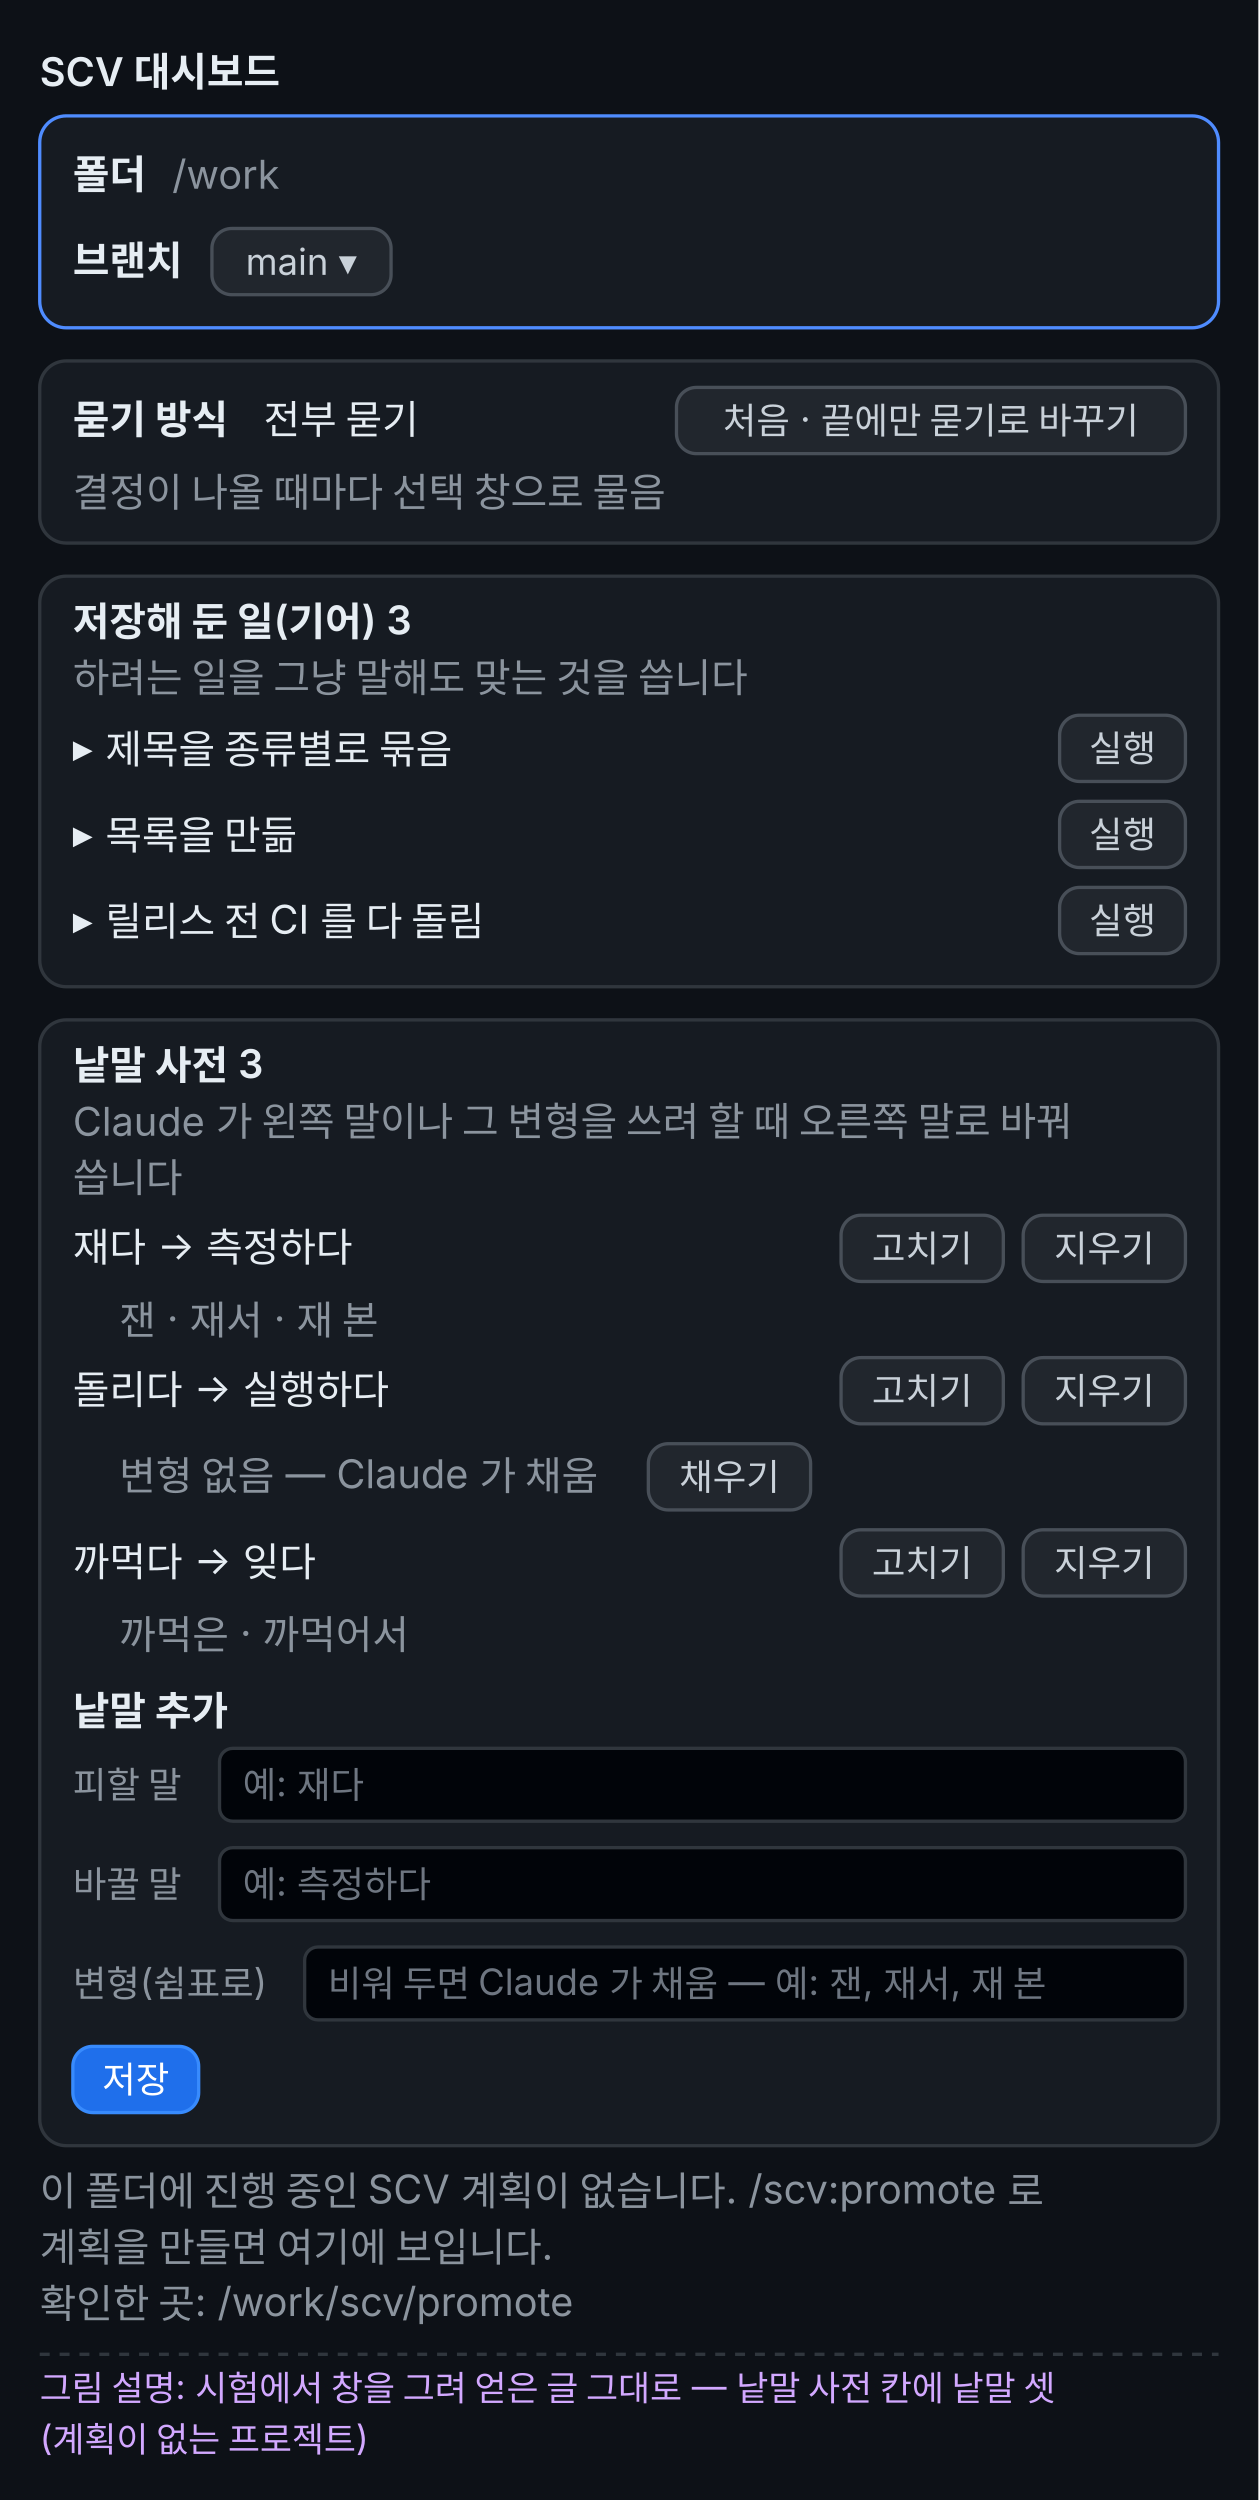
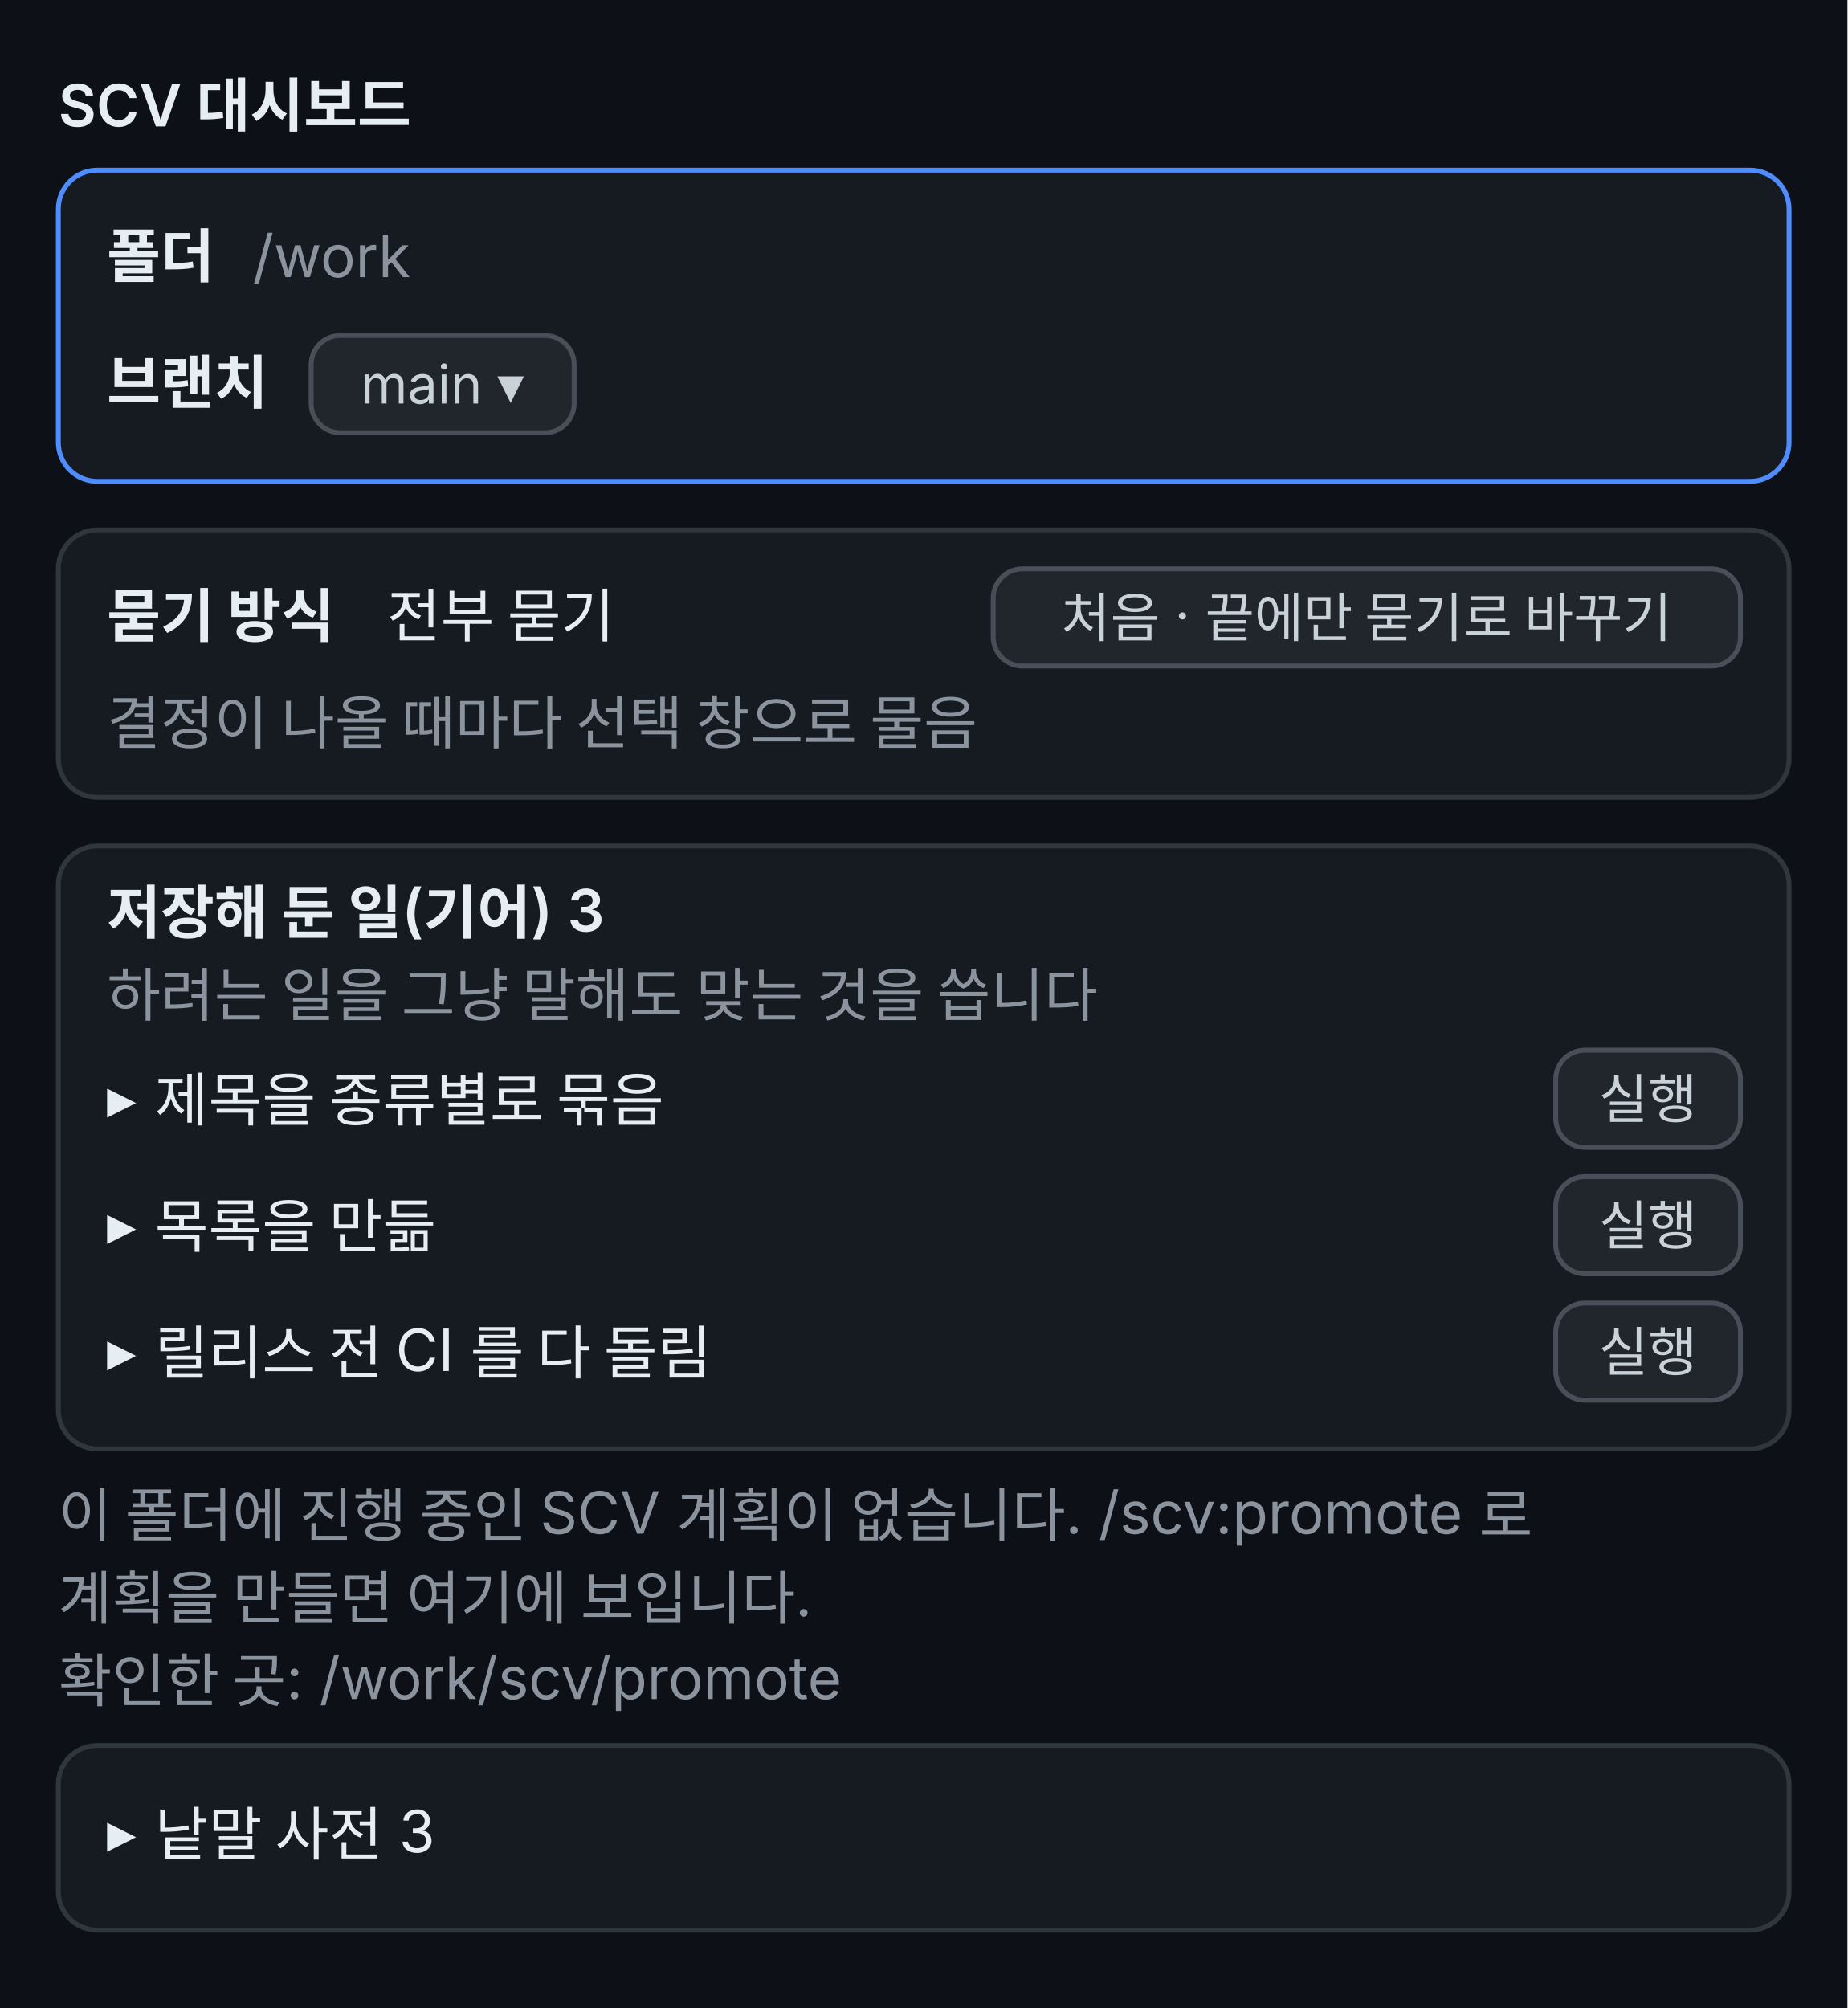
- <svg xmlns="http://www.w3.org/2000/svg" width="380" height="755" viewBox="0 0 380 755" font-family="-apple-system, 'Apple SD Gothic Neo', 'Noto Sans KR', 'Malgun Gothic', sans-serif">
-   <rect width="380" height="755" fill="#0d1117" />
+ <svg xmlns="http://www.w3.org/2000/svg" width="380" height="413" viewBox="0 0 380 413" font-family="-apple-system, 'Apple SD Gothic Neo', 'Noto Sans KR', 'Malgun Gothic', sans-serif">
+   <rect width="380" height="413" fill="#0d1117" />
  <text x="12.0" y="26.0" font-size="12" fill="#e6edf3" font-weight="600" text-anchor="start">SCV 대시보드</text>
  <rect x="12" y="35.0" width="356" height="64.0" rx="8" fill="#161b22" stroke="#4f8cff" />
  <text x="22.0" y="57.0" font-size="12" fill="#e6edf3" font-weight="600" text-anchor="start">폴더</text>
  <text x="52.0" y="57.0" font-size="12" fill="#8b949e" text-anchor="start">/work</text>
  <text x="22.0" y="83.0" font-size="12" fill="#e6edf3" font-weight="600" text-anchor="start">브랜치</text>
  <rect x="64.0" y="69.0" width="54.1" height="20" rx="6" fill="#21262d" stroke="#484f58" />
  <text x="91.0" y="83.0" font-size="11" fill="#c9d1d9" text-anchor="middle">main ▾</text>
  <rect x="12" y="109.0" width="356" height="55.0" rx="8" fill="#161b22" stroke="#30363d" />
  <text x="22.0" y="131.0" font-size="12" fill="#e6edf3" font-weight="600" text-anchor="start">묻기 방식</text>
  <text x="79.6" y="131.0" font-size="12" fill="#e6edf3" text-anchor="start">전부 묻기</text>
  <rect x="204.3" y="117.0" width="153.7" height="20" rx="6" fill="#21262d" stroke="#484f58" />
  <text x="281.1" y="131.0" font-size="11" fill="#c9d1d9" text-anchor="middle">처음 · 끝에만 묻기로 바꾸기</text>
  <text x="22.0" y="153.0" font-size="12" fill="#8b949e" text-anchor="start">결정이 나올 때마다 선택 창으로 물음</text>
  <rect x="12" y="174.0" width="356" height="124.0" rx="8" fill="#161b22" stroke="#30363d" />
  <text x="22.0" y="192.0" font-size="12" fill="#e6edf3" font-weight="600" text-anchor="start">저장해 둔 일(기어) 3</text>
  <text x="22.0" y="209.0" font-size="12" fill="#8b949e" text-anchor="start">하려는 일을 그냥 말해도 맞는 것을 씁니다</text>
  <text x="22.0" y="230.0" font-size="12" fill="#e6edf3" text-anchor="start">▸ 제목을 종류별로 묶음</text>
  <rect x="320.0" y="216.0" width="38.0" height="20" rx="6" fill="#21262d" stroke="#484f58" />
  <text x="339.0" y="230.0" font-size="11" fill="#c9d1d9" text-anchor="middle">실행</text>
  <text x="22.0" y="256.0" font-size="12" fill="#e6edf3" text-anchor="start">▸ 목록을 만듦</text>
  <rect x="320.0" y="242.0" width="38.0" height="20" rx="6" fill="#21262d" stroke="#484f58" />
  <text x="339.0" y="256.0" font-size="11" fill="#c9d1d9" text-anchor="middle">실행</text>
  <text x="22.0" y="282.0" font-size="12" fill="#e6edf3" text-anchor="start">▸ 릴리스 전 CI 를 다 돌림</text>
  <rect x="320.0" y="268.0" width="38.0" height="20" rx="6" fill="#21262d" stroke="#484f58" />
  <text x="339.0" y="282.0" font-size="11" fill="#c9d1d9" text-anchor="middle">실행</text>
-   <rect x="12" y="308.0" width="356" height="340.0" rx="8" fill="#161b22" stroke="#30363d" />
-   <text x="22.0" y="326.0" font-size="12" fill="#e6edf3" font-weight="600" text-anchor="start">낱말 사전 3</text>
-   <text x="22.0" y="343.0" font-size="12" fill="#8b949e" text-anchor="start">Claude 가 왼쪽 말이나 그 변형을 쓰려 할 때 오른쪽 말로 바꿔</text>
-   <text x="22.0" y="360.0" font-size="12" fill="#8b949e" text-anchor="start">씁니다</text>
-   <text x="22.0" y="381.0" font-size="12" fill="#e6edf3" text-anchor="start">재다 → 측정하다</text>
-   <rect x="254.0" y="367.0" width="49.0" height="20" rx="6" fill="#21262d" stroke="#484f58" />
-   <text x="278.5" y="381.0" font-size="11" fill="#c9d1d9" text-anchor="middle">고치기</text>
-   <rect x="309.0" y="367.0" width="49.0" height="20" rx="6" fill="#21262d" stroke="#484f58" />
-   <text x="333.5" y="381.0" font-size="11" fill="#c9d1d9" text-anchor="middle">지우기</text>
-   <text x="36.0" y="403.0" font-size="12" fill="#8b949e" text-anchor="start">잰 · 재서 · 재 본</text>
-   <text x="22.0" y="424.0" font-size="12" fill="#e6edf3" text-anchor="start">돌리다 → 실행하다</text>
-   <rect x="254.0" y="410.0" width="49.0" height="20" rx="6" fill="#21262d" stroke="#484f58" />
-   <text x="278.5" y="424.0" font-size="11" fill="#c9d1d9" text-anchor="middle">고치기</text>
-   <rect x="309.0" y="410.0" width="49.0" height="20" rx="6" fill="#21262d" stroke="#484f58" />
-   <text x="333.5" y="424.0" font-size="11" fill="#c9d1d9" text-anchor="middle">지우기</text>
-   <text x="36.0" y="450.0" font-size="12" fill="#8b949e" text-anchor="start">변형 없음 — Claude 가 채움</text>
-   <rect x="195.8" y="436.0" width="49.0" height="20" rx="6" fill="#21262d" stroke="#484f58" />
-   <text x="220.3" y="450.0" font-size="11" fill="#c9d1d9" text-anchor="middle">채우기</text>
-   <text x="22.0" y="476.0" font-size="12" fill="#e6edf3" text-anchor="start">까먹다 → 잊다</text>
-   <rect x="254.0" y="462.0" width="49.0" height="20" rx="6" fill="#21262d" stroke="#484f58" />
-   <text x="278.5" y="476.0" font-size="11" fill="#c9d1d9" text-anchor="middle">고치기</text>
-   <rect x="309.0" y="462.0" width="49.0" height="20" rx="6" fill="#21262d" stroke="#484f58" />
-   <text x="333.5" y="476.0" font-size="11" fill="#c9d1d9" text-anchor="middle">지우기</text>
-   <text x="36.0" y="498.0" font-size="12" fill="#8b949e" text-anchor="start">까먹은 · 까먹어서</text>
-   <text x="22.0" y="521.0" font-size="12" fill="#e6edf3" font-weight="600" text-anchor="start">낱말 추가</text>
-   <text x="22.0" y="543.0" font-size="11" fill="#8b949e" text-anchor="start">피할 말</text>
-   <rect x="66.3" y="528.0" width="291.7" height="22" rx="4" fill="#010409" stroke="#30363d" />
-   <text x="73.3" y="543.0" font-size="11" fill="#6e7681" text-anchor="start">예: 재다</text>
-   <text x="22.0" y="573.0" font-size="11" fill="#8b949e" text-anchor="start">바꿀 말</text>
-   <rect x="66.3" y="558.0" width="291.7" height="22" rx="4" fill="#010409" stroke="#30363d" />
-   <text x="73.3" y="573.0" font-size="11" fill="#6e7681" text-anchor="start">예: 측정하다</text>
-   <text x="22.0" y="603.0" font-size="11" fill="#8b949e" text-anchor="start">변형(쉼표로)</text>
-   <rect x="92.0" y="588.0" width="266.0" height="22" rx="4" fill="#010409" stroke="#30363d" />
-   <text x="99.0" y="603.0" font-size="11" fill="#6e7681" text-anchor="start">비워 두면 Claude 가 채움 — 예: 잰, 재서, 재 본</text>
-   <rect x="22.0" y="618.0" width="38.0" height="20" rx="6" fill="#1f6feb" stroke="#388bfd" />
-   <text x="41.0" y="632.0" font-size="11" fill="#ffffff" text-anchor="middle">저장</text>
-   <text x="12.0" y="666.0" font-size="12" fill="#8b949e" text-anchor="start">이 폴더에 진행 중인 SCV 계획이 없습니다. /scv:promote 로</text>
-   <text x="12.0" y="683.0" font-size="12" fill="#8b949e" text-anchor="start">계획을 만들면 여기에 보입니다.</text>
-   <text x="12.0" y="700.0" font-size="12" fill="#8b949e" text-anchor="start">확인한 곳: /work/scv/promote</text>
-   <line x1="12" y1="711.0" x2="368" y2="711.0" stroke="#30363d" stroke-dasharray="3 3" />
-   <text x="12.0" y="725.0" font-size="10.5" fill="#d2a8ff" text-anchor="start">그림 설명: 시험에서 창을 그려 얻은 글 그대로 — 낱말 사전 칸에 낱말 셋</text>
-   <text x="12.0" y="740.0" font-size="10.5" fill="#d2a8ff" text-anchor="start">(계획이 없는 프로젝트)</text>
+   <text x="12.0" y="316.0" font-size="12" fill="#8b949e" text-anchor="start">이 폴더에 진행 중인 SCV 계획이 없습니다. /scv:promote 로</text>
+   <text x="12.0" y="333.0" font-size="12" fill="#8b949e" text-anchor="start">계획을 만들면 여기에 보입니다.</text>
+   <text x="12.0" y="350.0" font-size="12" fill="#8b949e" text-anchor="start">확인한 곳: /work/scv/promote</text>
+   <rect x="12" y="359.0" width="356" height="38.0" rx="8" fill="#161b22" stroke="#30363d" />
+   <text x="22.0" y="381.0" font-size="12" fill="#e6edf3" text-anchor="start">▸ 낱말 사전 3</text>
</svg>
